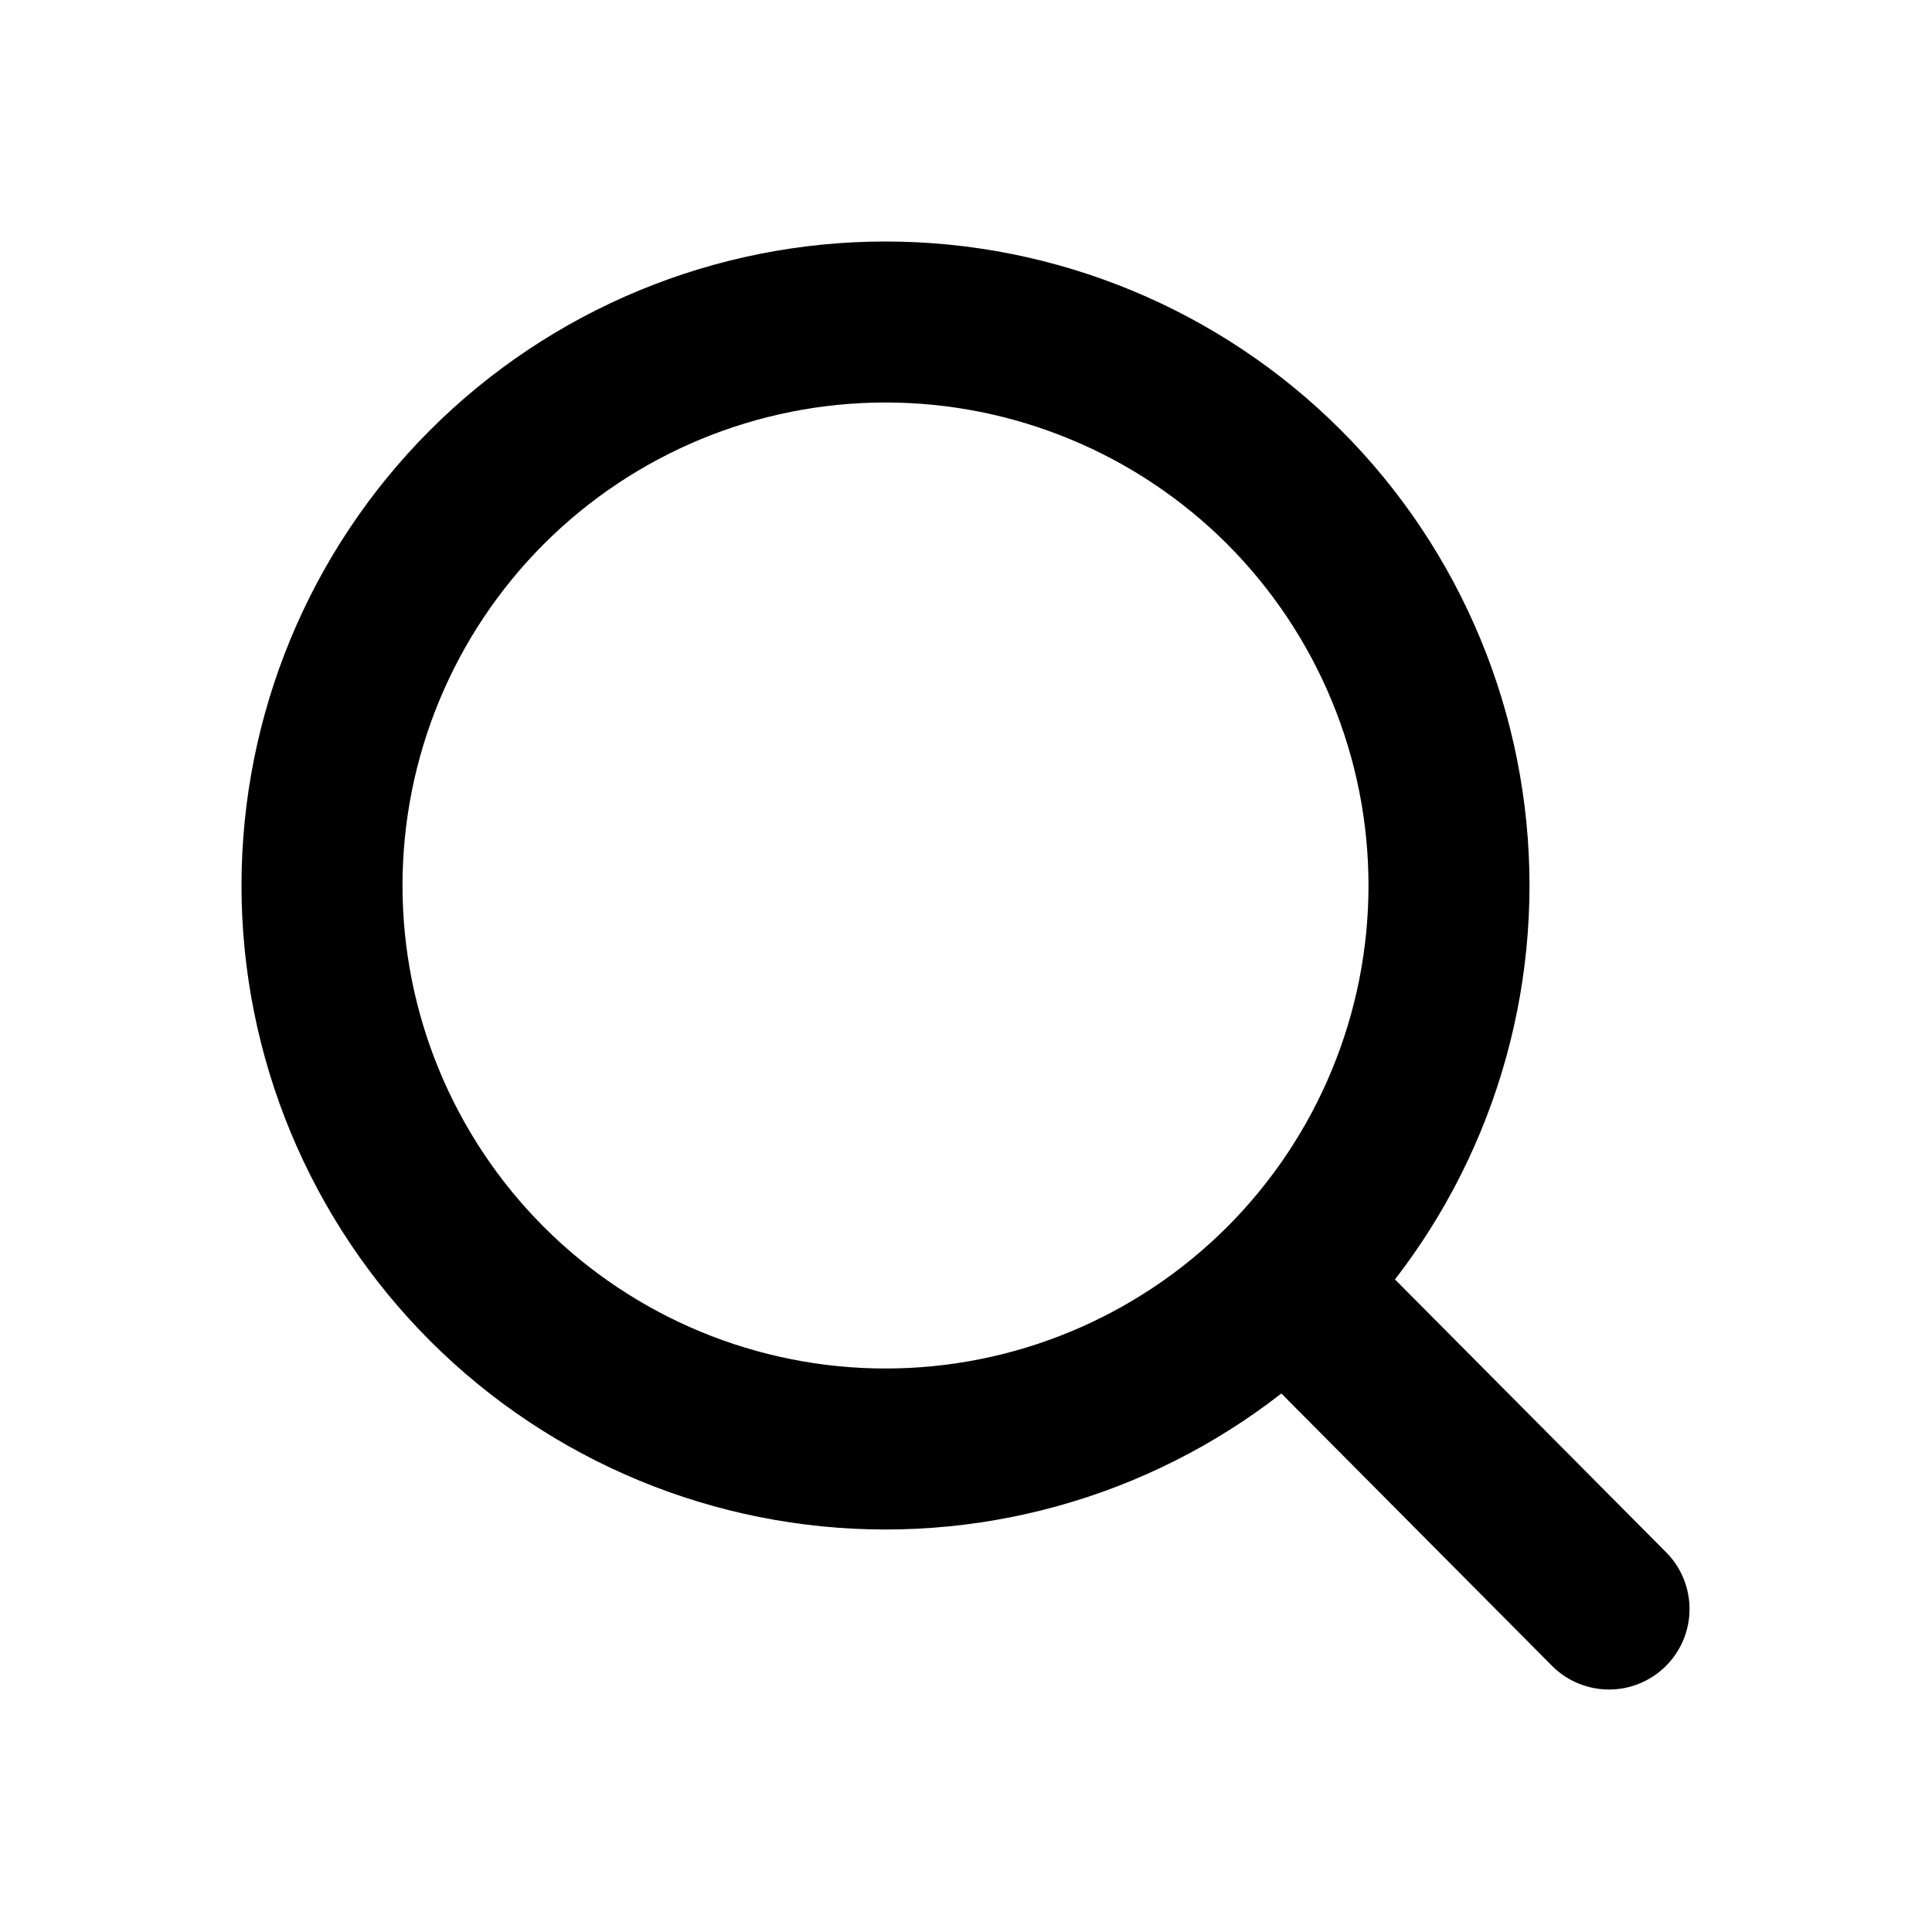
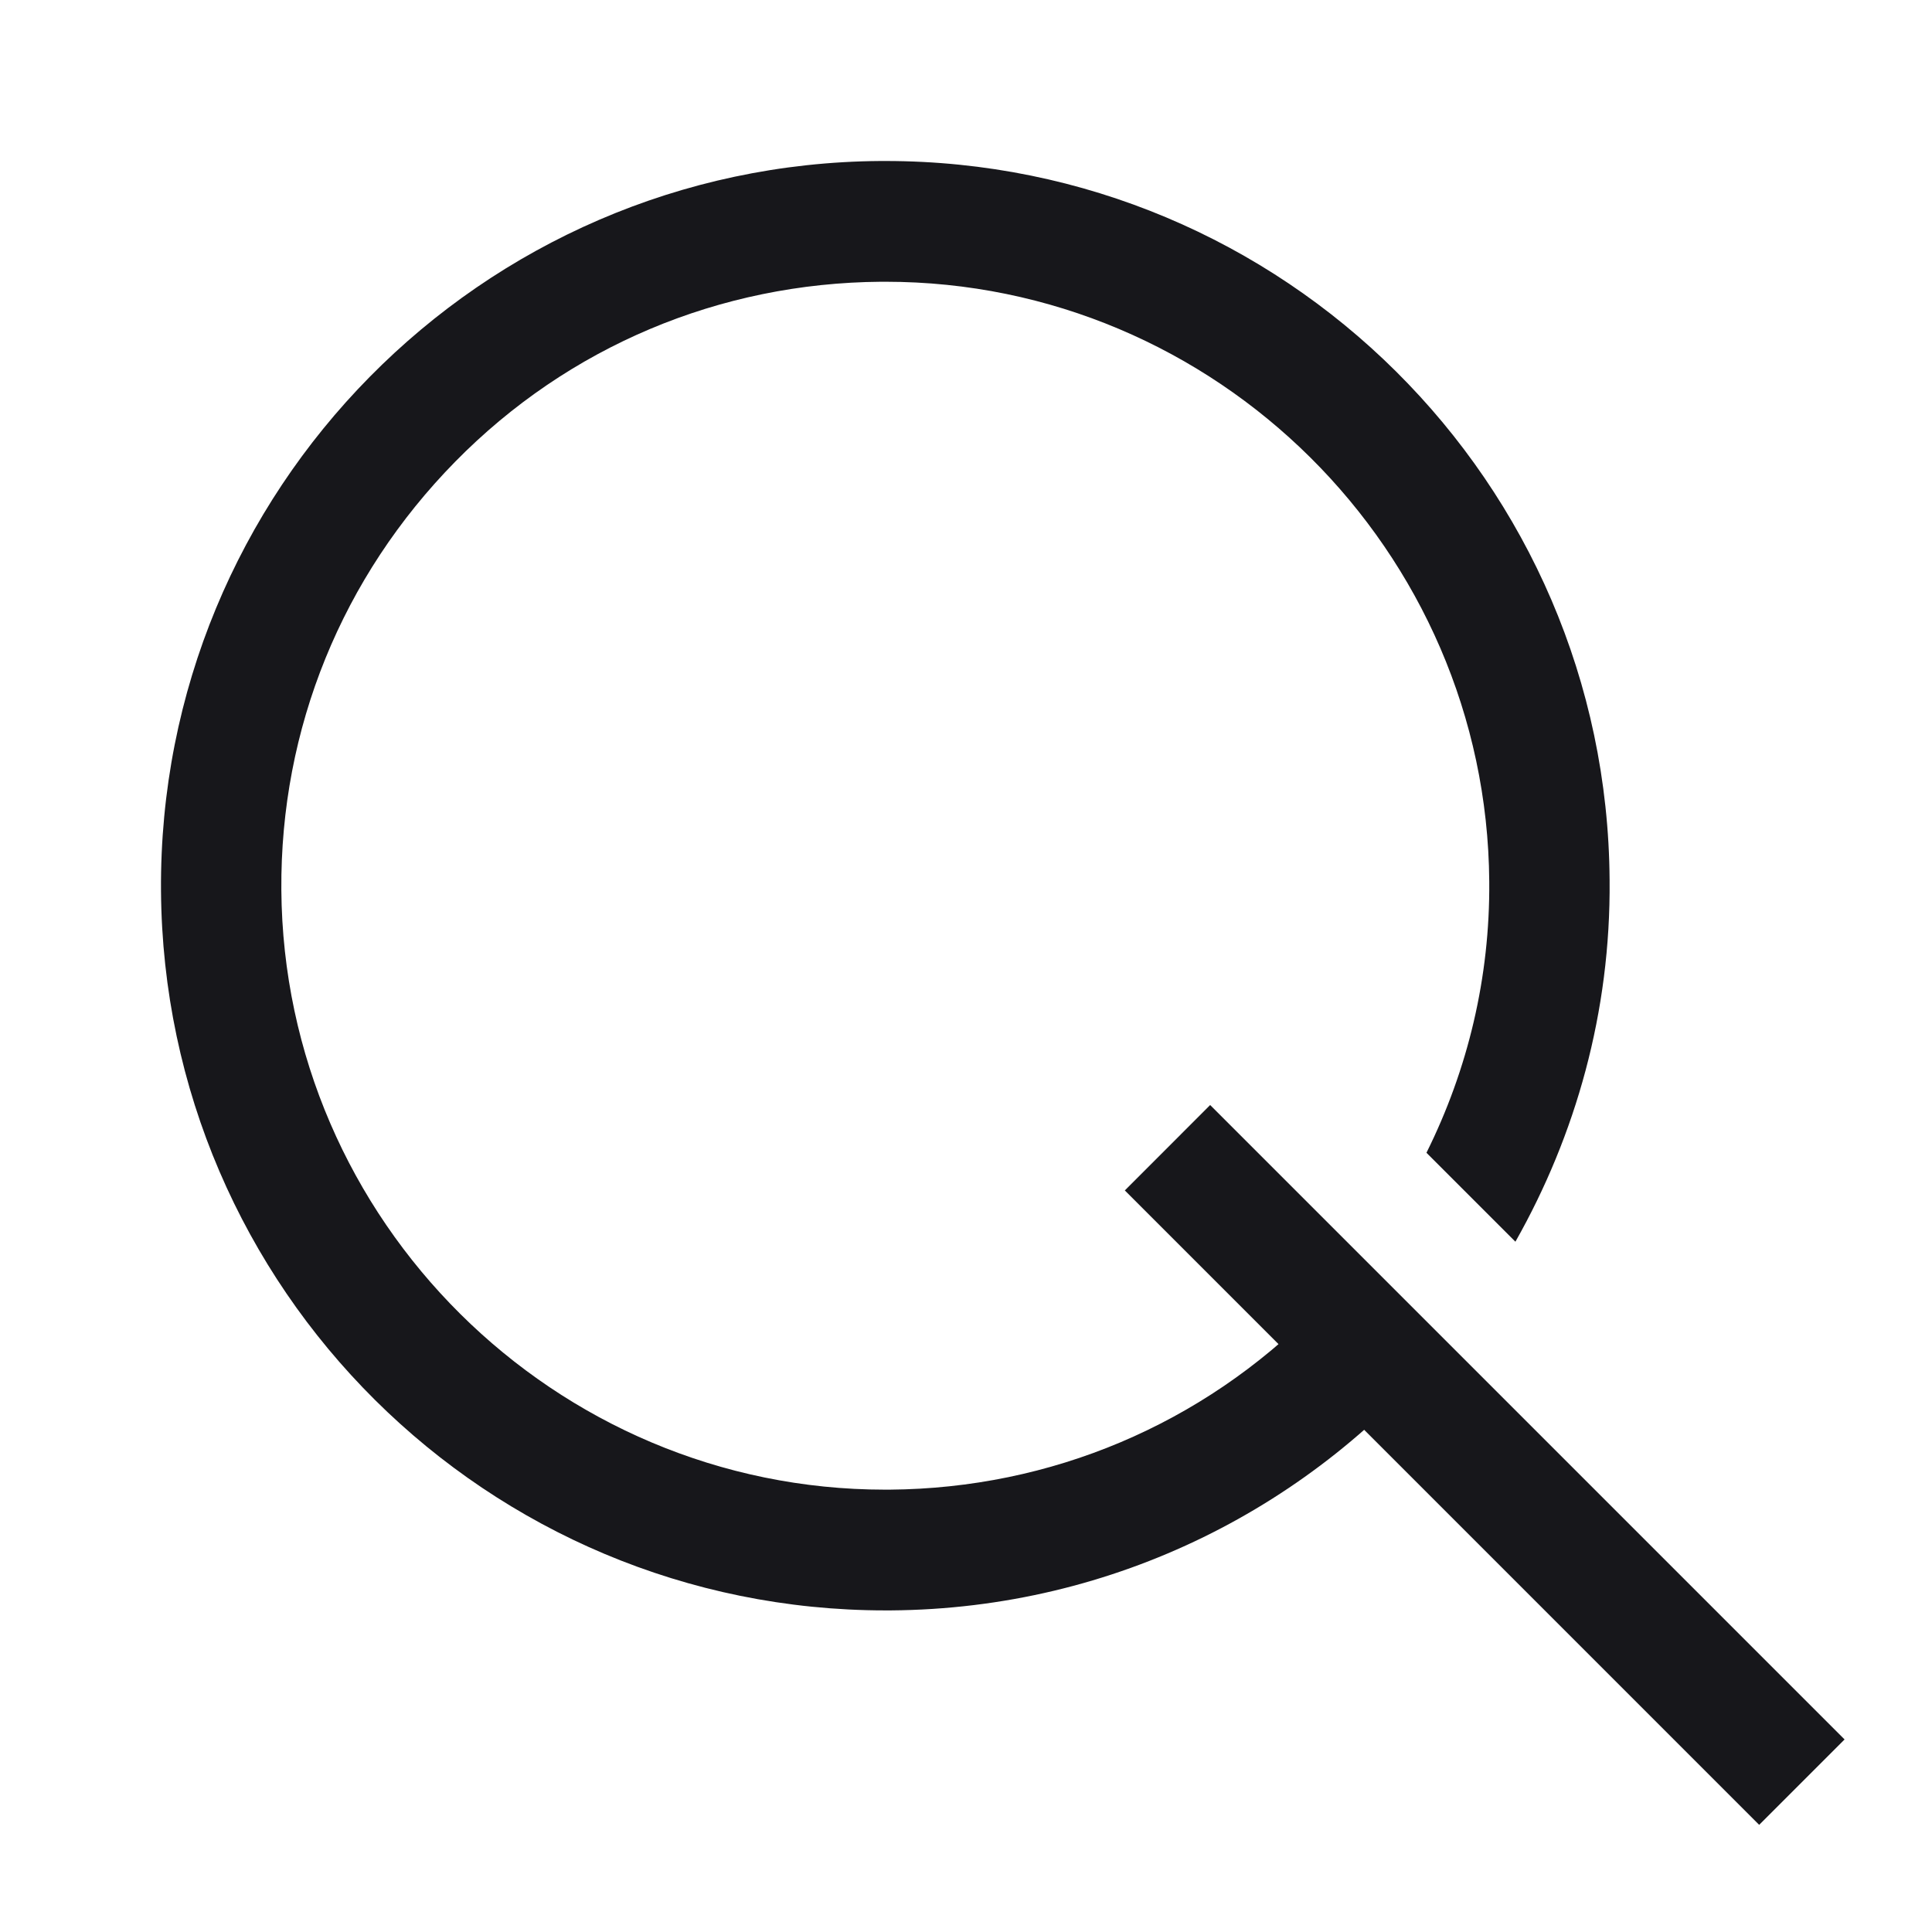
- <svg xmlns="http://www.w3.org/2000/svg" viewBox="0 0 24 24" fill="none">
-   <path fill-rule="evenodd" clip-rule="evenodd" d="M11 17C11.788 17 12.568 16.845 13.296 16.543C14.024 16.242 14.685 15.8 15.243 15.243C15.8 14.685 16.242 14.024 16.543 13.296C16.845 12.568 17 11.788 17 11C17 10.212 16.845 9.432 16.543 8.704C16.242 7.976 15.8 7.315 15.243 6.757C14.685 6.2 14.024 5.758 13.296 5.457C12.568 5.155 11.788 5 11 5C9.409 5 7.883 5.632 6.757 6.757C5.632 7.883 5 9.409 5 11C5 12.591 5.632 14.117 6.757 15.243C7.883 16.368 9.409 17 11 17ZM11 19C13.122 19 15.157 18.157 16.657 16.657C18.157 15.157 19 13.122 19 11C19 8.878 18.157 6.843 16.657 5.343C15.157 3.843 13.122 3 11 3C8.878 3 6.843 3.843 5.343 5.343C3.843 6.843 3 8.878 3 11C3 13.122 3.843 15.157 5.343 16.657C6.843 18.157 8.878 19 11 19Z" fill="currentColor" />
-   <path fill-rule="evenodd" clip-rule="evenodd" d="M15.32 15.29C15.508 15.103 15.763 14.999 16.028 15C16.293 15.001 16.547 15.107 16.734 15.295L20.709 19.295C20.891 19.484 20.991 19.737 20.988 19.999C20.985 20.262 20.879 20.512 20.693 20.697C20.507 20.882 20.256 20.986 19.994 20.988C19.732 20.989 19.479 20.888 19.291 20.705L15.316 16.705C15.129 16.517 15.025 16.262 15.025 15.997C15.026 15.732 15.132 15.478 15.32 15.291V15.29Z" fill="currentColor" />
+ <svg xmlns="http://www.w3.org/2000/svg" width="24" height="24" viewBox="0 0 24 24" fill="none">
+   <path d="M15.033 13.727L13.973 14.788L21.853 22.669L22.914 21.608L15.033 13.727Z" fill="#17171B" />
+   <path d="M16.9 15.625C16.725 15.85 16.54 16.065 16.34 16.27C14.935 17.695 13.055 18.49 11.05 18.505H10.995C6.89 18.505 3.525 15.165 3.495 11.055C3.48 9.05 4.25 7.165 5.655 5.735C7.06 4.305 8.94 3.515 10.945 3.5H11C15.105 3.5 18.47 6.84 18.5 10.95C18.51 12.14 18.235 13.285 17.72 14.32L18.825 15.425C19.575 14.1 20.01 12.57 19.995 10.935C19.965 5.99 15.945 2 11 2C10.98 2 10.96 2 10.935 2C5.97 2.035 1.965 6.095 2 11.065C2.035 16.015 6.055 20.005 11 20.005C11.02 20.005 11.04 20.005 11.065 20.005C13.855 19.985 16.335 18.7 17.975 16.695L16.905 15.625H16.9Z" fill="#17171B" />
</svg>
